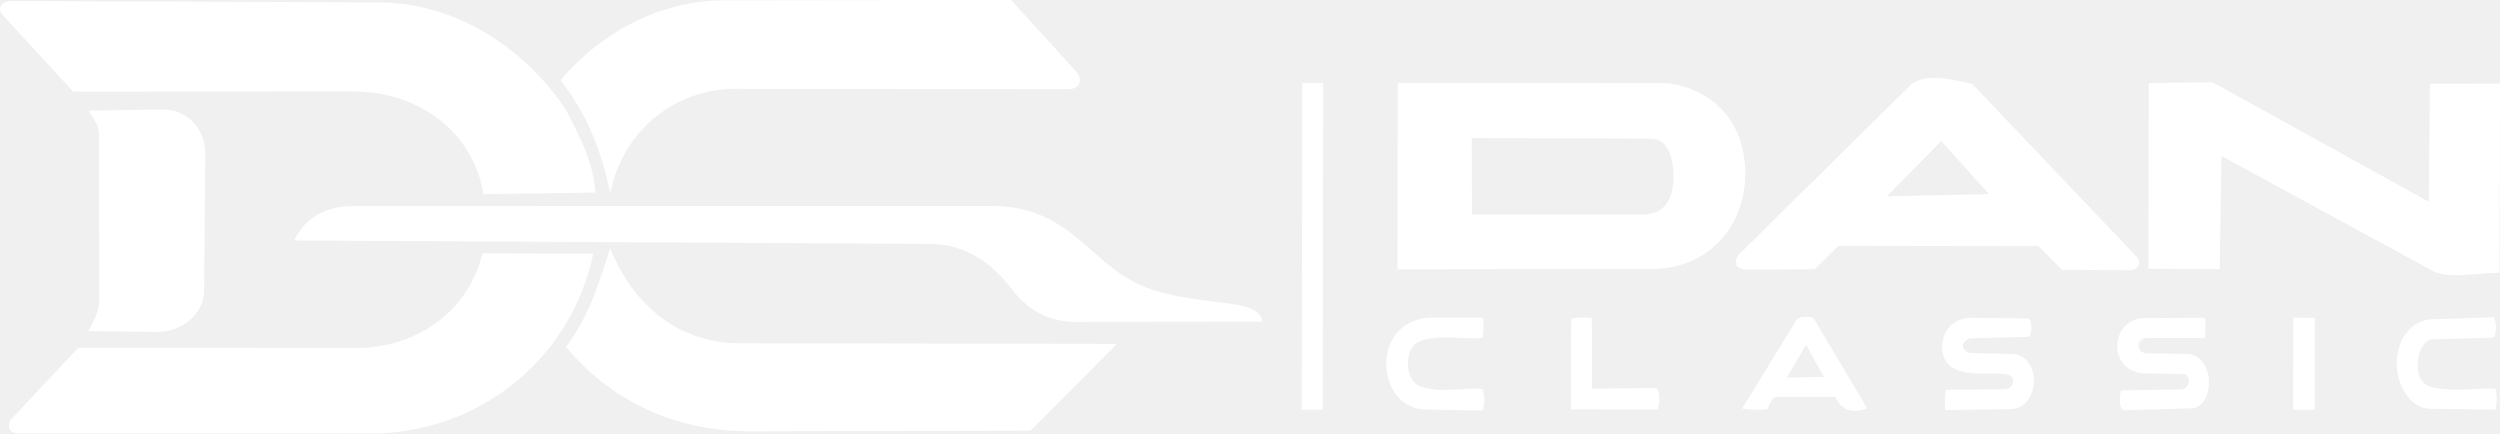
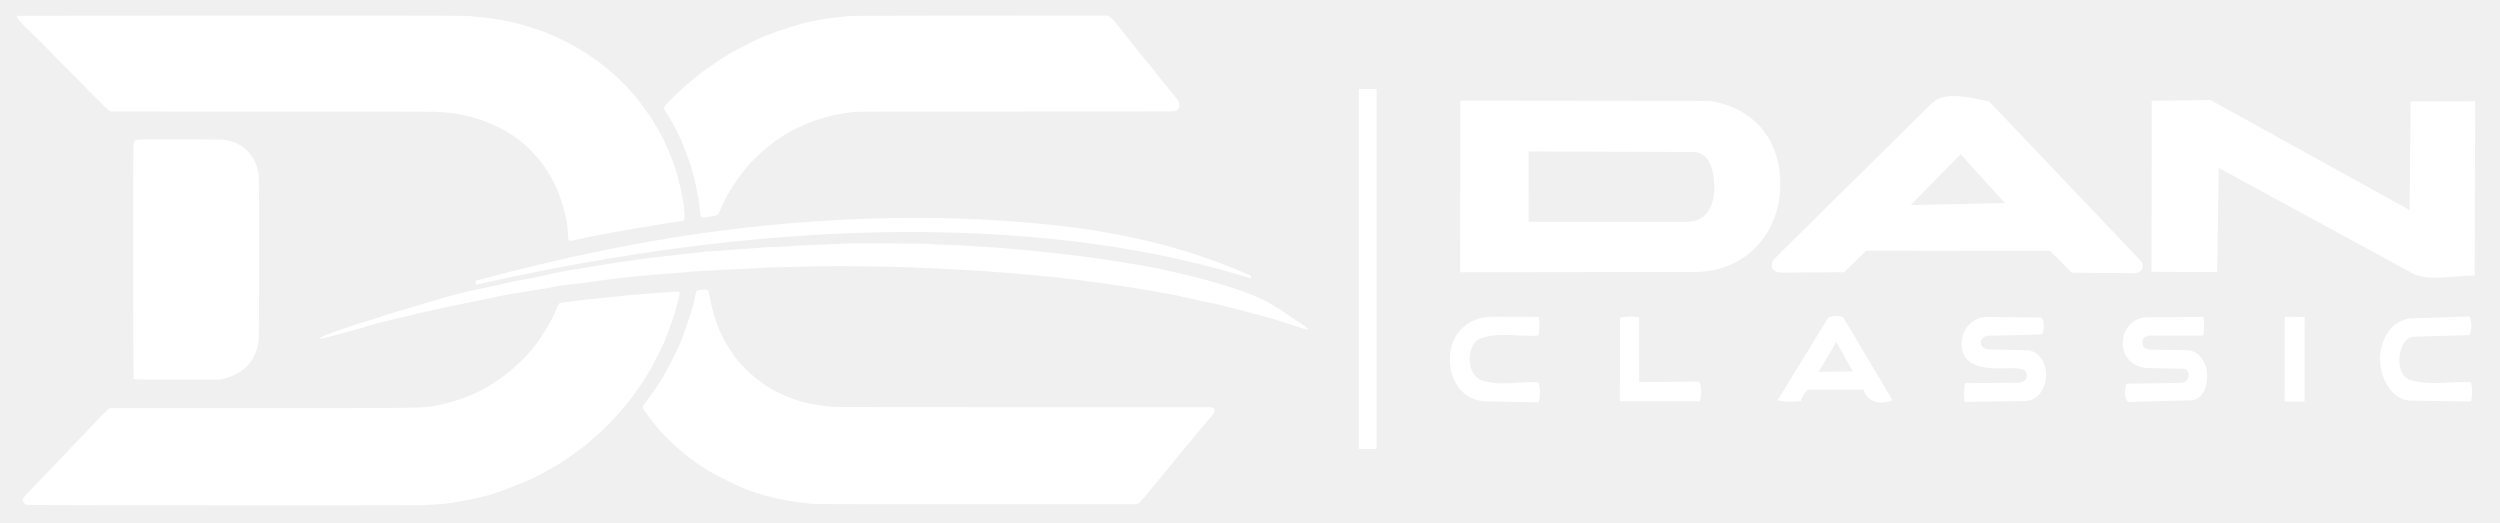
- <svg xmlns="http://www.w3.org/2000/svg" id="Layer_1" data-name="Layer 1" viewBox="304.391 470.26 839.209 145.48">
-   <defs>
-     <style>
-       .cls-1 {
-         fill: #FFFFFF;
-       }
-     </style>
-   </defs>
-   <path class="cls-1" d="M1039.76,607.34l-22.77.63c-1.41-1.56-1.18-4.53-.58-6.67l19.81-.31c1.81-.03,2.45-1.19,2.8-2.02.43-1.02-.08-3.09-1.57-3.12l-13.11-.26c-5.42-.11-9.13-3.98-9.23-8.71-.12-5.24,3.36-9.81,9.24-9.84l20.15-.1c.34,2.26.37,4.26-.01,6.78h-19.24c-1.69-.01-2.74.86-2.95,1.94-.33,1.69.7,3.19,2.97,3.22l13.14.18c4.47.06,6.91,4.26,7.38,7.75.51,3.86-.71,10.39-6.02,10.54Z" />
-   <path class="cls-1" d="M979.61,607.59l-22.14.33c-.36-2.56-.25-4.4.1-6.82l19.29-.17c1.8-.02,3.02-.88,3.22-2.14.97-5.98-11.34-.8-19.52-4.73-4-1.92-4.88-6.38-3.82-10.21s4.45-6.95,9.29-6.9l19.08.2c1.61.18,1.61,6.13,0,6.17l-19.06.48c-1.41.04-2.43,1.25-2.64,1.93-.39,1.21.7,2.99,2.6,3.03l14.17.35c4.56.11,6.95,4.93,6.99,8.82s-2.27,9.56-7.56,9.64Z" />
-   <path class="cls-1" d="M1119.98,599.99c7.16,2.1,14.46.37,22.04.78.6,1.91.65,4.18.09,6.99l-21.93-.29c-7.12-.1-11.07-8.42-11.25-14.56-.21-6.79,3.18-13.99,10.6-15.42l22.09-.73c.88,2.4.8,4.59-.05,6.82l-20.36.57c-3.42.1-4.71,4.35-5.11,6.55-.53,2.88,0,8.15,3.9,9.29Z" />
-   <rect class="cls-1" x="1062.34" y="588.75" width="30.89" height="7.23" transform="translate(483.5781 1669.145) rotate(-89.9019)" />
-   <path class="cls-1" d="M1143.42,561.88c-7.41-.15-15.61,2.13-21.99-.46l-71.33-38.79-.58,37.97-23.94-.12.09-62.33,21.4-.3,72.63,40.13.37-39.61,23.53-.06-.19,63.57Z" />
-   <g>
-     <path class="cls-1" d="M466.71,535.41c-3.82-21.8-22.5-34.46-43.87-34.45l-93.9.05-23.33-25.36c-.85-.92-1.32-1.85-1.2-2.61.19-1.2,1.55-2.43,3.43-2.43l123.52.44c26.05.09,49.21,15.32,63.05,36.13,4.55,9.15,9.02,16.69,9.85,27.73l-37.55.5Z" />
-     <path class="cls-1" d="M311.01,615.74c-2.07,0-2.91-.69-3.25-1.12-.53-.65-.49-2.69.41-3.65l22.48-23.96,95.65.02c19.17-.97,35.3-12.61,40.07-31.72l37.17.09c-7.33,34.57-36.39,58.5-70.99,60.31l-121.54.02Z" />
-     <path class="cls-1" d="M679.34,585.69l-29.02,29.14-94.1.22c-24.36.06-46.49-9.73-61.83-28.39,7.44-9.83,10.85-20.4,14.81-33.08,7.78,19.28,23.1,31.88,43.51,31.91l126.63.2Z" />
-     <path class="cls-1" d="M662.83,500.21l-108.96-.12c-21.88-1.03-40.25,13.35-44.61,34.9-3.22-14.61-7.68-26.15-16.7-37.81,13.54-16.08,33.44-26.78,55.15-26.8l96.09-.12,21.64,23.79c1.13,1.24,1.79,2.87,1.2,4.25-.5,1.18-1.74,1.92-3.81,1.92Z" />
-     <path class="cls-1" d="M728.17,578.23l-62.84.07c-8.77.01-16.05-4-21.24-10.91-6.54-8.69-15.58-15.2-27.42-15.26l-213.49-1.15c3.72-8.03,10.99-11.55,20.06-11.55l214-.03c27.94,0,33.37,21.56,54.02,28.12,18.59,5.91,35.47,2.57,36.92,10.7Z" />
-     <path class="cls-1" d="M357.17,581.68l-23.21-.28c2.32-3.81,3.75-6.85,3.74-11.03l-.1-55.38c0-2.89-2.03-5.03-3.47-7.59l24.59-.39c8.53-.14,14.66,6.5,14.58,14.98l-.39,46.04c-.07,7.83-7.87,13.75-15.74,13.66Z" />
+ <svg xmlns="http://www.w3.org/2000/svg" viewBox="0 0 1264 264" width="1264" height="264" fill="#FFFFFF">
+   <g transform="translate(0 0) scale(1)">
+     <g transform="scale(.125)">
+       <g transform="translate(0,2112) scale(0.01,-0.01)">
+         <path d="M395200 204897 c-53064 -57 -51500 -43 -54750 -497 -385 -54 -1794 -212 -3132 -352 -1337 -139 -2732 -317 -3100 -393 -367 -77 -1320 -237 -2118 -356 -797 -118 -1877 -321 -2400 -451 -522 -130 -1377 -306 -1900 -391 -1434 -235 -4986 -1185 -7500 -2006 -4794 -1567 -5853 -1929 -8150 -2782 -2171 -805 -2787 -1050 -3950 -1571 -632 -283 -1510 -671 -1950 -862 -825 -359 -4186 -2029 -5600 -2784 -440 -235 -1587 -833 -2550 -1329 -962 -497 -2020 -1064 -2350 -1262 -2987 -1791 -3309 -1998 -8088 -5219 -5366 -3616 -11600 -8913 -17156 -14577 -2146 -2189 -2236 -2420 -1436 -3689 1966 -3117 4422 -7520 5598 -10033 967 -2064 1256 -2754 2041 -4873 159 -429 344 -879 410 -1000 67 -121 286 -692 488 -1270 202 -577 557 -1567 791 -2200 233 -632 528 -1487 655 -1900 127 -412 342 -1042 478 -1400 136 -357 324 -1027 417 -1487 94 -461 283 -1136 421 -1500 139 -365 317 -1068 396 -1563 80 -495 253 -1244 385 -1664 132 -420 291 -1162 354 -1650 63 -487 263 -1493 444 -2236 182 -742 360 -1642 394 -2000 35 -357 198 -1370 361 -2250 183 -986 348 -2358 431 -3577 182 -2686 585 -2926 3740 -2235 399 88 1247 227 1886 311 1494 196 2005 613 2389 1951 312 1087 2527 5615 3546 7250 206 330 660 1095 1009 1700 852 1476 2472 3883 3399 5050 415 523 1043 1333 1395 1800 5390 7151 14070 14131 22502 18095 2104 989 5273 2331 6150 2605 330 103 1073 346 1650 540 1567 526 3370 1040 4077 1162 344 59 958 216 1364 348 406 133 1289 334 1964 447 674 113 1495 275 1824 361 668 173 4473 676 6321 836 814 71 21671 104 64807 105 57271 1 63659 17 64131 157 1100 326 1756 1237 1760 2444 4 1286 -293 1730 -4646 6950 -1468 1760 -2933 3560 -3256 4000 -978 1333 -2632 3434 -3642 4629 -3275 3877 -6084 7348 -8790 10865 -1225 1592 -3868 4904 -4953 6206 -2837 3406 -2998 3513 -5361 3568 -742 18 -23782 8 -51200 -21z" />
+         <path d="M7127 204789 c-1023 -296 950 -2550 8657 -9891 1174 -1118 3131 -3093 4350 -4390 3061 -3258 4940 -5173 6818 -6949 881 -833 2723 -2683 4094 -4112 5328 -5550 12676 -12841 13204 -13099 l500 -245 64400 -9 c35420 -5 65435 -47 66700 -92 2982 -109 7044 -460 8250 -715 523 -110 1447 -283 2055 -383 608 -100 1620 -318 2250 -484 630 -166 1415 -353 1745 -416 1947 -369 5777 -1709 9100 -3186 7794 -3462 13033 -7357 18288 -13597 1814 -2153 2388 -2966 4926 -6971 1299 -2051 3577 -6941 3884 -8342 39 -175 180 -589 315 -921 135 -332 351 -993 480 -1470 129 -477 332 -1110 450 -1407 119 -298 279 -838 356 -1200 77 -363 272 -1088 434 -1610 161 -522 344 -1332 406 -1800 62 -467 203 -1142 312 -1500 262 -852 462 -2494 599 -4900 143 -2529 172 -2737 412 -3043 240 -304 893 -352 1566 -115 221 78 801 216 1287 305 487 90 1650 338 2585 551 1864 425 3673 790 5750 1158 743 132 2003 375 2800 541 798 166 1558 302 1691 302 133 1 898 156 1700 345 802 189 1954 392 2559 451 605 59 1590 218 2190 354 599 136 1566 317 2150 401 583 85 1623 264 2310 398 688 134 1790 316 2450 404 660 89 1650 247 2200 352 550 105 1658 283 2463 395 804 113 1861 291 2350 397 488 106 1652 307 2587 448 935 141 2330 368 3100 506 770 137 2072 317 2893 400 1581 160 1892 267 2061 712 237 621 20 4504 -358 6438 -135 688 -316 1790 -402 2450 -86 660 -242 1508 -347 1884 -104 376 -302 1254 -440 1950 -138 696 -364 1597 -502 2001 -137 404 -298 1011 -357 1350 -59 338 -216 953 -348 1365 -133 413 -336 1133 -452 1600 -414 1669 -1305 4251 -2347 6800 -258 633 -603 1488 -767 1900 -163 413 -353 840 -422 950 -69 110 -232 470 -363 800 -1385 3497 -5522 10771 -7986 14041 -315 417 -1019 1389 -1564 2159 -4149 5856 -9875 11787 -15849 16415 -5345 4140 -7856 5789 -13500 8866 -2715 1479 -7434 3715 -9300 4405 -357 132 -1212 451 -1900 709 -2220 833 -7069 2455 -7337 2455 -88 0 -577 131 -1087 292 -509 161 -1284 364 -1721 452 -437 88 -1149 272 -1583 409 -434 137 -1337 338 -2006 447 -669 109 -1441 268 -1716 354 -275 86 -1377 289 -2450 451 -1072 163 -2344 363 -2825 445 -482 83 -1787 239 -2900 348 -1114 108 -2700 264 -3525 345 -4868 481 167 458 -95596 448 -54957 -6 -89528 -45 -89727 -102z" />
+         <path d="M57550 154794 c-3142 -136 -3326 -255 -3562 -2294 -207 -1795 -159 -93638 50 -94137 326 -781 -1354 -713 17708 -713 l17004 0 1650 384 c8463 1970 13526 7660 14296 16066 130 1414 138 64733 9 65850 -1019 8803 -7073 14501 -15718 14793 -2675 91 -29516 134 -31437 51z" />
+         <path d="M344200 112739 c-907 -18 -2752 -79 -4100 -137 -1347 -57 -3507 -147 -4800 -200 -1292 -53 -3272 -142 -4400 -198 -1127 -56 -3467 -150 -5200 -209 -3028 -103 -6032 -287 -8013 -490 -515 -53 -2512 -144 -4437 -202 -3894 -118 -6011 -241 -7800 -451 -1207 -142 -2808 -255 -6500 -456 -1100 -60 -2810 -200 -3800 -312 -990 -111 -2655 -241 -3700 -288 -3863 -173 -5643 -304 -7350 -543 -962 -135 -2920 -363 -4350 -506 -1430 -143 -3320 -346 -4200 -450 -880 -105 -2455 -282 -3500 -394 -1045 -112 -2642 -293 -3550 -401 -907 -108 -2415 -266 -3350 -351 -935 -85 -2397 -267 -3250 -403 -852 -137 -2135 -313 -2850 -392 -715 -79 -1975 -261 -2800 -404 -825 -144 -2243 -347 -3150 -451 -907 -105 -1943 -257 -2300 -338 -357 -81 -1291 -219 -2075 -307 -784 -88 -1932 -268 -2550 -401 -619 -133 -1575 -291 -2125 -351 -1095 -119 -2596 -361 -3158 -508 -197 -52 -1277 -228 -2400 -391 -1123 -162 -2376 -366 -2784 -453 -409 -86 -1421 -243 -2250 -348 -830 -105 -1985 -304 -2567 -442 -583 -138 -1460 -303 -1950 -367 -490 -64 -1431 -226 -2091 -360 -660 -134 -1560 -306 -2000 -381 -440 -76 -1318 -273 -1950 -440 -632 -166 -1555 -374 -2050 -461 -495 -87 -1193 -245 -1550 -350 -357 -105 -1055 -261 -1550 -348 -495 -86 -1305 -269 -1800 -407 -495 -138 -1327 -298 -1850 -356 -522 -58 -1580 -236 -2350 -395 -770 -160 -1782 -339 -2250 -400 -468 -61 -1457 -260 -2200 -444 -743 -183 -1665 -385 -2050 -449 -385 -63 -1150 -246 -1700 -406 -550 -161 -1546 -382 -2213 -492 -667 -109 -1320 -246 -1450 -304 -130 -58 -889 -236 -1687 -396 -797 -161 -1967 -404 -2600 -542 -632 -138 -2185 -460 -3450 -716 -1265 -257 -2592 -551 -2950 -653 -357 -103 -1196 -302 -1862 -442 -667 -140 -1470 -344 -1785 -452 -315 -108 -940 -267 -1388 -352 -448 -85 -1287 -307 -1865 -493 -1084 -350 -1896 -585 -3693 -1069 -574 -154 -1327 -394 -1675 -533 -347 -139 -1003 -337 -1457 -439 -1368 -307 -4907 -1340 -9325 -2720 -2588 -808 -3366 -1038 -4050 -1196 -885 -205 -3594 -993 -4450 -1295 -330 -116 -870 -280 -1200 -365 -330 -85 -847 -259 -1150 -388 -302 -128 -1292 -467 -2200 -753 -907 -286 -2010 -649 -2450 -808 -440 -158 -1025 -336 -1300 -395 -520 -111 -5003 -1501 -6400 -1984 -1618 -560 -4225 -1443 -5100 -1728 -1366 -446 -2014 -669 -3000 -1034 -495 -183 -1339 -493 -1877 -690 -537 -196 -1189 -464 -1450 -594 -260 -131 -707 -314 -992 -407 -671 -220 -1525 -948 -1119 -954 712 -11 2294 342 5138 1146 495 140 1283 347 1750 461 468 113 1345 357 1950 541 605 184 1370 388 1700 453 330 65 885 224 1233 355 348 130 933 288 1300 352 367 63 1014 242 1438 397 423 156 1151 349 1617 431 466 81 1189 284 1607 451 417 168 1039 376 1382 464 343 87 1051 288 1573 446 2449 741 3425 1009 4350 1198 550 112 1203 271 1452 353 248 82 923 238 1500 347 576 109 1566 332 2198 496 633 163 2028 508 3100 764 1073 257 2445 592 3050 745 2444 617 4538 1099 5200 1198 385 57 1083 215 1550 350 468 135 1300 335 1850 445 550 110 1450 311 2000 446 1189 294 3016 695 4400 966 550 108 1565 329 2256 491 692 162 1810 384 2485 495 675 110 1550 288 1943 397 394 108 1324 292 2066 410 743 117 1669 300 2059 406 389 106 1312 301 2050 433 737 132 1611 309 1941 393 330 84 1230 270 2000 414 770 144 1738 349 2150 456 764 197 4983 1032 5800 1147 248 35 923 152 1500 261 1962 369 6245 1075 7500 1236 688 88 1790 269 2450 402 1211 243 2159 386 3350 505 357 36 1188 196 1846 355 658 159 1693 361 2300 449 607 88 1532 247 2054 354 523 106 1513 238 2200 293 688 56 1768 187 2400 293 632 105 2365 307 3850 449 1485 142 3105 344 3600 449 495 105 1868 307 3050 450 1182 142 2690 348 3350 456 660 109 2280 312 3600 451 1320 139 2468 271 2550 294 173 49 2494 294 4250 450 660 59 1740 170 2400 248 1537 182 4075 415 6050 556 853 61 2360 196 3350 298 1985 207 3777 340 6800 504 1100 60 2450 171 3000 248 1804 253 4255 445 7000 550 2549 98 3824 167 7250 394 798 53 3160 165 5250 248 2090 83 4520 197 5400 253 1572 100 3378 205 6850 398 2154 120 7565 277 14500 421 2888 60 6803 143 8700 184 4278 94 17848 34 22950 -102 2090 -56 5915 -146 8500 -200 5309 -112 8682 -236 12250 -452 1348 -82 4115 -216 6150 -299 3960 -162 4790 -206 11050 -590 2228 -136 4883 -297 5900 -358 1018 -60 2210 -152 2650 -203 916 -106 4021 -332 6800 -495 2052 -120 4320 -323 6150 -552 633 -78 1825 -190 2650 -248 1600 -112 3093 -257 4150 -402 703 -97 3397 -348 4850 -451 495 -35 1710 -174 2700 -310 990 -135 2520 -312 3400 -393 880 -81 2343 -257 3250 -391 908 -134 2348 -316 3200 -405 852 -89 2199 -272 2992 -406 792 -134 1962 -290 2600 -346 637 -57 1698 -195 2358 -307 1825 -309 2883 -471 4200 -642 660 -86 1785 -264 2500 -397 715 -132 2053 -333 2973 -447 920 -114 2095 -294 2611 -401 516 -106 1496 -264 2177 -351 1432 -183 4261 -649 6139 -1013 715 -138 1705 -318 2200 -400 841 -139 3636 -661 6050 -1129 577 -112 1905 -388 2950 -615 1045 -226 2598 -561 3450 -745 852 -183 1977 -445 2500 -581 523 -136 1377 -326 1900 -421 523 -95 1220 -255 1550 -354 330 -100 960 -229 1400 -287 768 -102 2972 -606 5300 -1212 605 -157 1280 -314 1500 -348 424 -66 2894 -694 4400 -1119 495 -140 1356 -358 1914 -485 557 -127 1187 -305 1400 -395 212 -90 1038 -318 1836 -506 3445 -814 3927 -934 4522 -1128 345 -112 921 -276 1278 -364 358 -88 1258 -341 2000 -563 743 -221 1890 -560 2550 -752 3705 -1079 5553 -1671 8900 -2851 4852 -1711 5588 -1440 2200 810 -715 475 -1907 1270 -2650 1767 -742 496 -1696 1124 -2118 1396 -422 271 -1294 876 -1936 1343 -1136 826 -2367 1619 -5146 3315 -2134 1301 -2492 1487 -5950 3089 -1904 882 -5497 2271 -8850 3422 -862 296 -4419 1420 -7150 2260 -715 220 -1907 561 -2650 758 -742 196 -1665 452 -2050 567 -2001 600 -7582 2034 -8722 2242 -483 88 -1238 267 -1678 399 -440 131 -1205 305 -1701 385 -495 80 -1305 261 -1800 402 -494 141 -1349 327 -1899 412 -550 86 -1337 265 -1750 399 -412 134 -1312 337 -2000 452 -687 115 -1591 295 -2008 401 -416 106 -1474 309 -2350 451 -875 142 -1840 321 -2142 397 -302 76 -1248 234 -2100 350 -852 117 -1932 298 -2400 404 -467 106 -1548 283 -2400 393 -852 111 -2000 289 -2550 396 -550 107 -1573 265 -2272 351 -700 86 -1870 266 -2600 400 -731 135 -2088 338 -3016 452 -928 114 -1720 227 -1759 251 -39 24 -1462 225 -3162 446 -1700 220 -3766 490 -4591 598 -1902 250 -8994 1056 -11100 1261 -880 86 -2275 243 -3100 348 -825 105 -2423 263 -3550 350 -1127 87 -2523 223 -3100 302 -1066 145 -2524 274 -5050 446 -1318 90 -2102 160 -4500 402 -1838 186 -3478 289 -6300 398 -2675 102 -6825 374 -6956 455 -107 66 -5686 332 -9294 444 -3220 100 -5046 190 -8250 410 -1250 85 -26660 196 -30050 131z" />
+         <path d="M283750 93989 c-1723 -143 -2158 -401 -2293 -1357 -38 -265 -176 -887 -307 -1382 -132 -495 -309 -1338 -395 -1872 -85 -535 -224 -1146 -309 -1359 -85 -212 -284 -877 -441 -1478 -158 -600 -540 -1833 -849 -2741 -309 -907 -632 -1920 -717 -2250 -86 -330 -284 -937 -439 -1350 -156 -412 -398 -1110 -537 -1550 -1142 -3613 -3393 -8844 -5789 -13450 -386 -742 -1040 -2002 -1453 -2800 -1392 -2686 -2590 -4710 -4015 -6779 -519 -754 -1257 -1843 -1639 -2421 -682 -1031 -2462 -3488 -3789 -5232 -1268 -1666 -1482 -1193 3476 -7668 2898 -3785 7391 -8394 10991 -11277 663 -531 1633 -1330 2155 -1775 1032 -880 1479 -1225 3450 -2666 2596 -1897 5604 -3805 8204 -5205 2252 -1212 7263 -3689 8946 -4423 853 -372 1933 -846 2400 -1055 468 -209 963 -412 1100 -452 138 -40 453 -174 700 -297 528 -263 2228 -839 4400 -1493 853 -256 1978 -600 2500 -764 523 -165 1378 -389 1900 -499 523 -111 1220 -288 1550 -396 1323 -429 8881 -1815 10900 -1997 660 -60 1824 -198 2587 -307 3254 -463 337 -444 68813 -444 l64900 0 478 221 c731 337 1520 1160 3623 3779 1060 1320 2506 3075 3213 3901 707 826 1556 1833 1886 2239 330 406 1230 1513 2000 2461 770 947 1850 2260 2400 2918 550 657 1583 1934 2295 2838 1345 1707 2980 3667 4207 5043 392 440 1165 1385 1718 2100 553 715 1940 2403 3083 3750 1142 1348 2655 3148 3362 4000 706 853 1624 1933 2039 2400 1482 1669 1618 2808 405 3396 l-422 204 -75954 0 c-51445 0 -76387 33 -77294 104 -2977 230 -9797 1329 -11189 1803 -302 103 -944 278 -1426 389 -1500 347 -5472 1783 -7524 2721 -2250 1028 -2660 1228 -3600 1753 -6357 3553 -12348 8755 -16100 13980 -2504 3488 -4908 7769 -6148 10950 -225 578 -543 1365 -706 1750 -163 385 -386 1015 -496 1400 -109 385 -290 927 -403 1204 -189 469 -520 1649 -1009 3596 -110 440 -293 1160 -406 1600 -256 997 -402 1710 -731 3550 -531 2970 -475 2924 -3301 2689z" />
+         <path d="M273450 93239 c-289 -48 -2825 -229 -4800 -341 -3321 -188 -4732 -292 -7300 -536 -1430 -136 -3207 -277 -3950 -312 -1299 -63 -3506 -273 -6250 -597 -715 -84 -2155 -225 -3200 -312 -1045 -87 -2305 -218 -2800 -292 -495 -73 -2002 -228 -3350 -345 -1347 -117 -3282 -323 -4300 -458 -1018 -134 -2637 -314 -3600 -399 -962 -85 -2380 -263 -3150 -396 -770 -133 -1842 -289 -2383 -347 -2418 -262 -2364 -218 -3317 -2680 -610 -1575 -1748 -4017 -2342 -5024 -211 -357 -780 -1325 -1265 -2150 -486 -825 -1155 -1911 -1488 -2413 -333 -503 -895 -1377 -1250 -1943 -5174 -8264 -15608 -17292 -25505 -22067 -2158 -1041 -2330 -1117 -4050 -1773 -660 -251 -1537 -587 -1950 -746 -2772 -1068 -8155 -2517 -11350 -3054 -5649 -951 -4530 -937 -75384 -943 l-55784 -5 -516 -244 c-587 -277 -2447 -2063 -4960 -4762 -845 -907 -2151 -2280 -2901 -3050 -750 -770 -2237 -2322 -3305 -3450 -1067 -1127 -2755 -2882 -3751 -3900 -995 -1017 -2140 -2232 -2543 -2700 -403 -467 -1866 -2020 -3251 -3450 -1385 -1430 -2913 -3050 -3395 -3600 -483 -550 -1967 -2080 -3298 -3400 -4217 -4181 -7041 -7252 -7385 -8029 -417 -943 176 -2077 1323 -2532 460 -183 155514 -268 160450 -89 6582 239 10200 602 14950 1499 1128 212 2253 416 2500 453 248 36 968 192 1600 347 633 155 1578 356 2100 449 523 92 1445 295 2050 451 605 156 1280 314 1500 351 362 61 1833 472 3400 950 330 101 983 320 1450 487 468 167 1480 527 2250 801 2545 905 3338 1201 3646 1360 167 86 653 285 1079 442 426 157 1248 474 1825 706 578 231 1365 546 1750 700 3008 1203 7013 3130 9250 4451 303 179 1607 924 2900 1656 1293 732 2598 1488 2900 1681 2051 1308 3965 2613 5300 3612 853 639 2023 1493 2600 1899 1923 1351 3268 2403 4517 3535 681 616 2010 1784 2954 2596 944 811 2316 2092 3048 2845 732 753 2144 2204 3137 3224 3184 3270 7443 8435 9439 11449 399 601 968 1422 1264 1823 819 1107 2478 3679 3633 5633 569 963 1188 2007 1376 2322 187 315 1340 2565 2562 5000 2385 4754 2942 6017 4269 9678 209 578 570 1568 801 2200 232 633 556 1555 722 2050 166 495 428 1260 582 1700 361 1025 1049 3428 1198 4184 64 320 224 902 357 1293 133 390 291 1005 351 1366 60 361 224 1032 364 1491 402 1314 -43 1871 -1324 1655z" />
+       </g>
+     </g>
  </g>
-   <rect class="cls-1" x="690.11" y="549.43" width="109.71" height="7.03" transform="translate(190.9951 1297.15) rotate(-89.921)" />
-   <path class="cls-1" d="M781.41,600.06c7.25,2.35,14.02.07,20.67.81.73,2.48.73,4.63.05,7.21l-19.15-.35c-7.99-.15-12.77-6.74-13.21-14.27-.55-9.5,5.86-16.62,15.56-16.59l16.84.05c.3,2.21.32,4.42-.13,6.8-6.97.56-14.11-1.39-21,1.04-5.43,1.92-5.52,13.39.36,15.3Z" />
-   <path class="cls-1" d="M860.54,600.51c1.13,1.8.97,4.5.38,7.18l-29.17-.02.04-30.42c2.47-.55,4.23-.51,6.97-.21l.03,23.68,21.76-.21Z" />
-   <path class="cls-1" d="M890.19,526.27c-.89-15.45-10.68-25.71-25.63-28.09l-90.98-.1-.08,62.58,85.56-.12c19.17-.03,32.23-15.12,31.13-34.27ZM856.02,542.27l-57.52-.02-.05-25.65,60.1.2c6.21.02,7.53,7.52,7.63,12.36.13,6.73-2.33,13.11-10.16,13.11Z" />
-   <path class="cls-1" d="M1021.39,556.18l-54.98-57.77c-6.08-1.21-16.03-4.19-21.02.73l-57.23,56.5c-1.27,1.25-1.26,3.4-.55,4.06.65.6,1.77,1.08,3.14,1.08l22.77-.14,8.03-7.85,67.12.1,7.9,7.94,22.69.15c1.69.01,2.99-.9,3.16-2.18.09-.65-.14-1.69-1.03-2.62ZM937.78,536.16l18.23-18.55,16.08,17.81-34.31.74Z" />
-   <path class="cls-1" d="M913.27,577.21c-.95-.94-5.05-.78-5.75.33l-18.32,29.86c3.46.55,5.5.51,8.48.22.49-1.22,1.54-3.77,2.8-4.13h20.08c1.66,4.49,5.7,5.71,10.6,3.83l-17.9-30.11ZM904.21,596.98l6.44-10.96,6.03,10.79-12.47.17Z" />
+   <g transform="translate(0 0) scale(1)">
+     <path d="M240.500 141.958C284.056 130.224 327.611 121.003 371.167 115.797C414.722 110.591 458.278 108.785 501.833 111.287C545.389 113.789 588.944 119.983 632.500 139.411L632.500 140.757C588.944 127.281 545.389 120.922 501.833 118.465C458.278 116.008 414.722 117.579 371.167 122.089C327.611 126.600 284.056 134.177 240.500 143.950Z" />
+   </g>
+   <path d="M687 45h9v182h-9Z" />
+   <g transform="translate(732 48) scale(1.38667)">
+     <g transform="translate(-769 -496)">
+       <path d="M1039.76,607.34l-22.77.63c-1.41-1.56-1.18-4.53-.58-6.67l19.81-.31c1.81-.03,2.45-1.19,2.8-2.02.43-1.02-.08-3.09-1.57-3.12l-13.11-.26c-5.42-.11-9.13-3.98-9.23-8.71-.12-5.24,3.36-9.81,9.24-9.84l20.15-.1c.34,2.26.37,4.26-.01,6.78h-19.24c-1.69-.01-2.74.86-2.95,1.94-.33,1.69.7,3.19,2.97,3.22l13.14.18c4.47.06,6.91,4.26,7.38,7.75.51,3.86-.71,10.39-6.02,10.54Z" />
+       <path d="M979.61,607.59l-22.14.33c-.36-2.56-.25-4.4.1-6.82l19.29-.17c1.8-.02,3.02-.88,3.22-2.14.97-5.98-11.34-.8-19.52-4.73-4-1.92-4.88-6.38-3.82-10.21s4.45-6.95,9.29-6.9l19.08.2c1.61.18,1.61,6.13,0,6.17l-19.06.48c-1.41.04-2.43,1.25-2.64,1.93-.39,1.21.7,2.99,2.6,3.03l14.17.35c4.56.11,6.95,4.93,6.99,8.82s-2.27,9.56-7.56,9.64Z" />
+       <path d="M1119.98,599.99c7.16,2.1,14.46.37,22.04.78.6,1.91.65,4.18.09,6.99l-21.93-.29c-7.12-.1-11.07-8.42-11.25-14.56-.21-6.79,3.18-13.99,10.6-15.42l22.09-.73c.88,2.4.8,4.59-.05,6.82l-20.36.57c-3.42.1-4.71,4.35-5.11,6.55-.53,2.88,0,8.15,3.9,9.29Z" />
+       <rect x="1062.34" y="588.75" width="30.89" height="7.23" transform="translate(483.5781 1669.145) rotate(-89.9019)" />
+       <path d="M1143.42,561.88c-7.41-.15-15.61,2.13-21.99-.46l-71.33-38.79-.58,37.97-23.94-.12.09-62.33,21.4-.3,72.63,40.13.37-39.61,23.53-.06-.19,63.57Z" />
+       <path d="M781.41,600.06c7.25,2.35,14.02.07,20.67.81.73,2.48.73,4.63.05,7.21l-19.15-.35c-7.99-.15-12.77-6.74-13.21-14.27-.55-9.5,5.86-16.62,15.56-16.59l16.84.05c.3,2.21.32,4.42-.13,6.8-6.97.56-14.11-1.39-21,1.04-5.43,1.92-5.52,13.39.36,15.3Z" />
+       <path d="M860.54,600.51c1.13,1.8.97,4.5.38,7.18l-29.17-.02.04-30.42c2.47-.55,4.23-.51,6.97-.21l.03,23.68,21.76-.21Z" />
+       <path d="M890.19,526.27c-.89-15.45-10.68-25.71-25.63-28.09l-90.98-.1-.08,62.58,85.56-.12c19.17-.03,32.23-15.12,31.13-34.27ZM856.02,542.27l-57.52-.02-.05-25.65,60.1.2c6.21.02,7.53,7.52,7.63,12.36.13,6.73-2.33,13.11-10.16,13.11Z" />
+       <path d="M1021.39,556.18l-54.98-57.77c-6.08-1.21-16.03-4.19-21.02.73l-57.23,56.5c-1.27,1.25-1.26,3.4-.55,4.06.65.6,1.77,1.08,3.14,1.08l22.77-.14,8.03-7.85,67.12.1,7.9,7.94,22.69.15c1.69.01,2.99-.9,3.16-2.18.09-.65-.14-1.69-1.03-2.62ZM937.78,536.16l18.23-18.55,16.08,17.81-34.31.74Z" />
+       <path d="M913.27,577.21c-.95-.94-5.05-.78-5.75.33l-18.32,29.86c3.46.55,5.5.51,8.48.22.49-1.22,1.54-3.77,2.8-4.13h20.08c1.66,4.49,5.7,5.71,10.6,3.83l-17.9-30.11ZM904.21,596.98l6.44-10.96,6.03,10.79-12.47.17Z" />
+     </g>
+   </g>
</svg>
